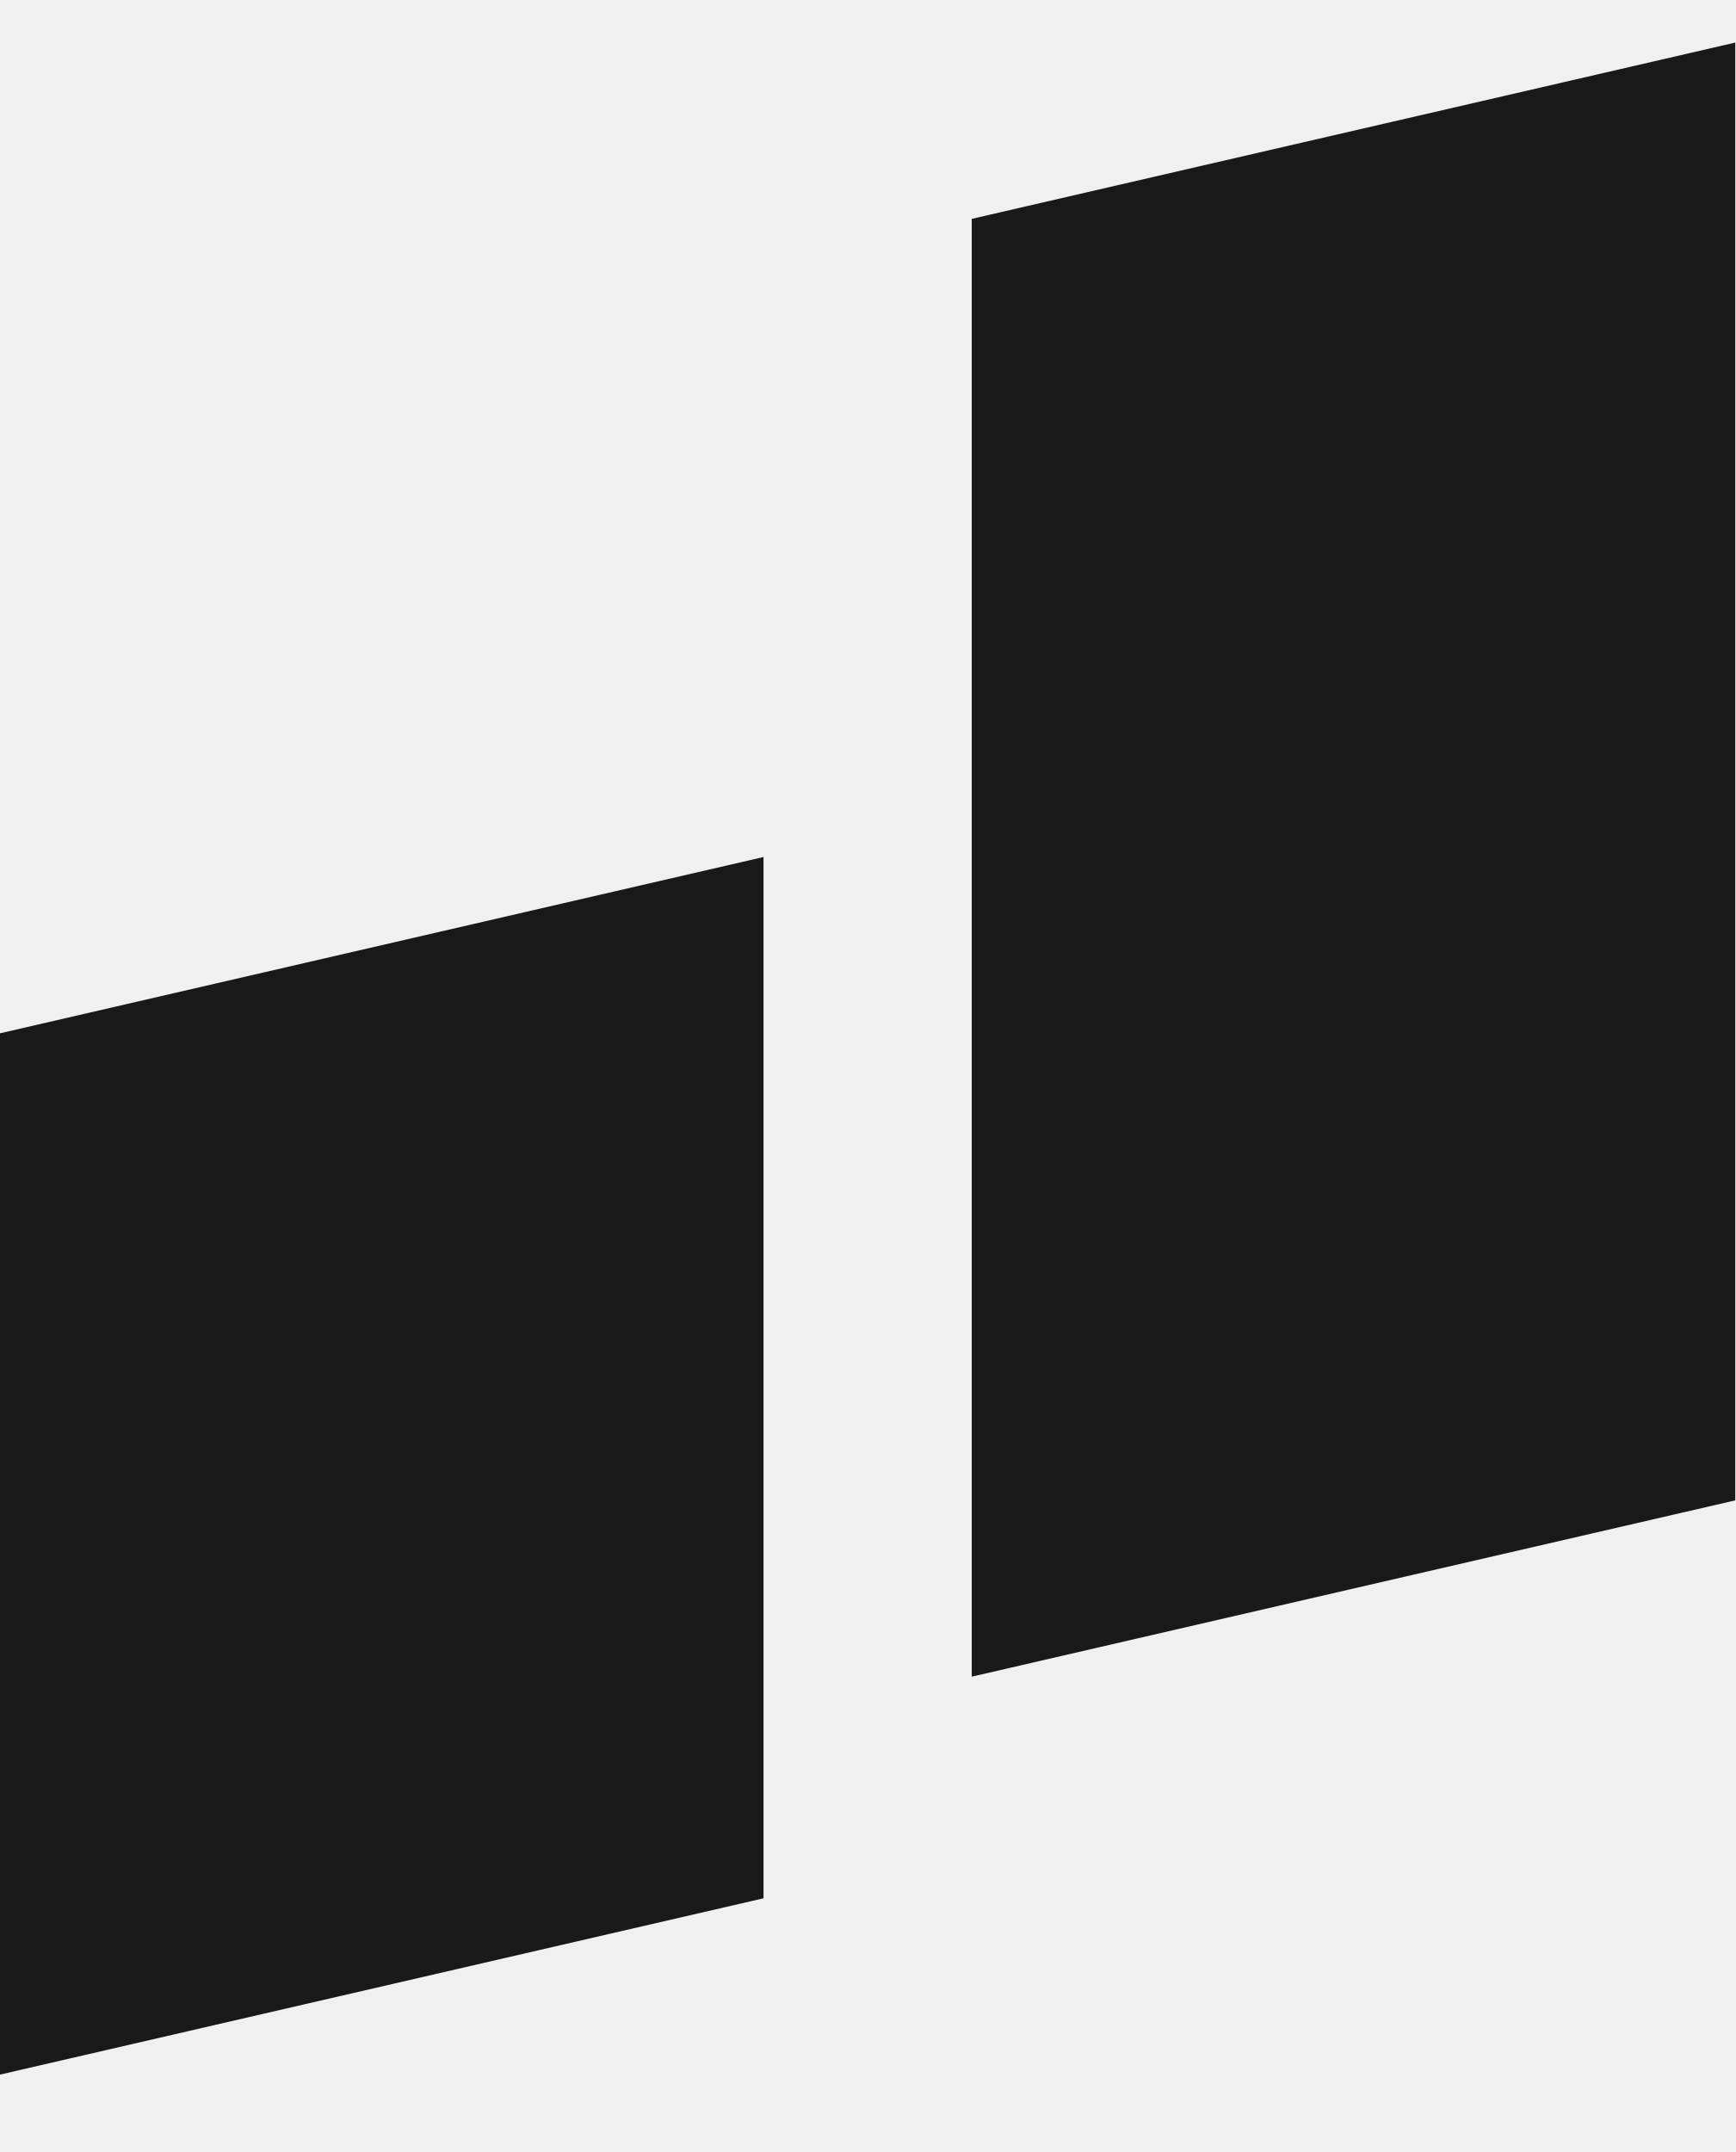
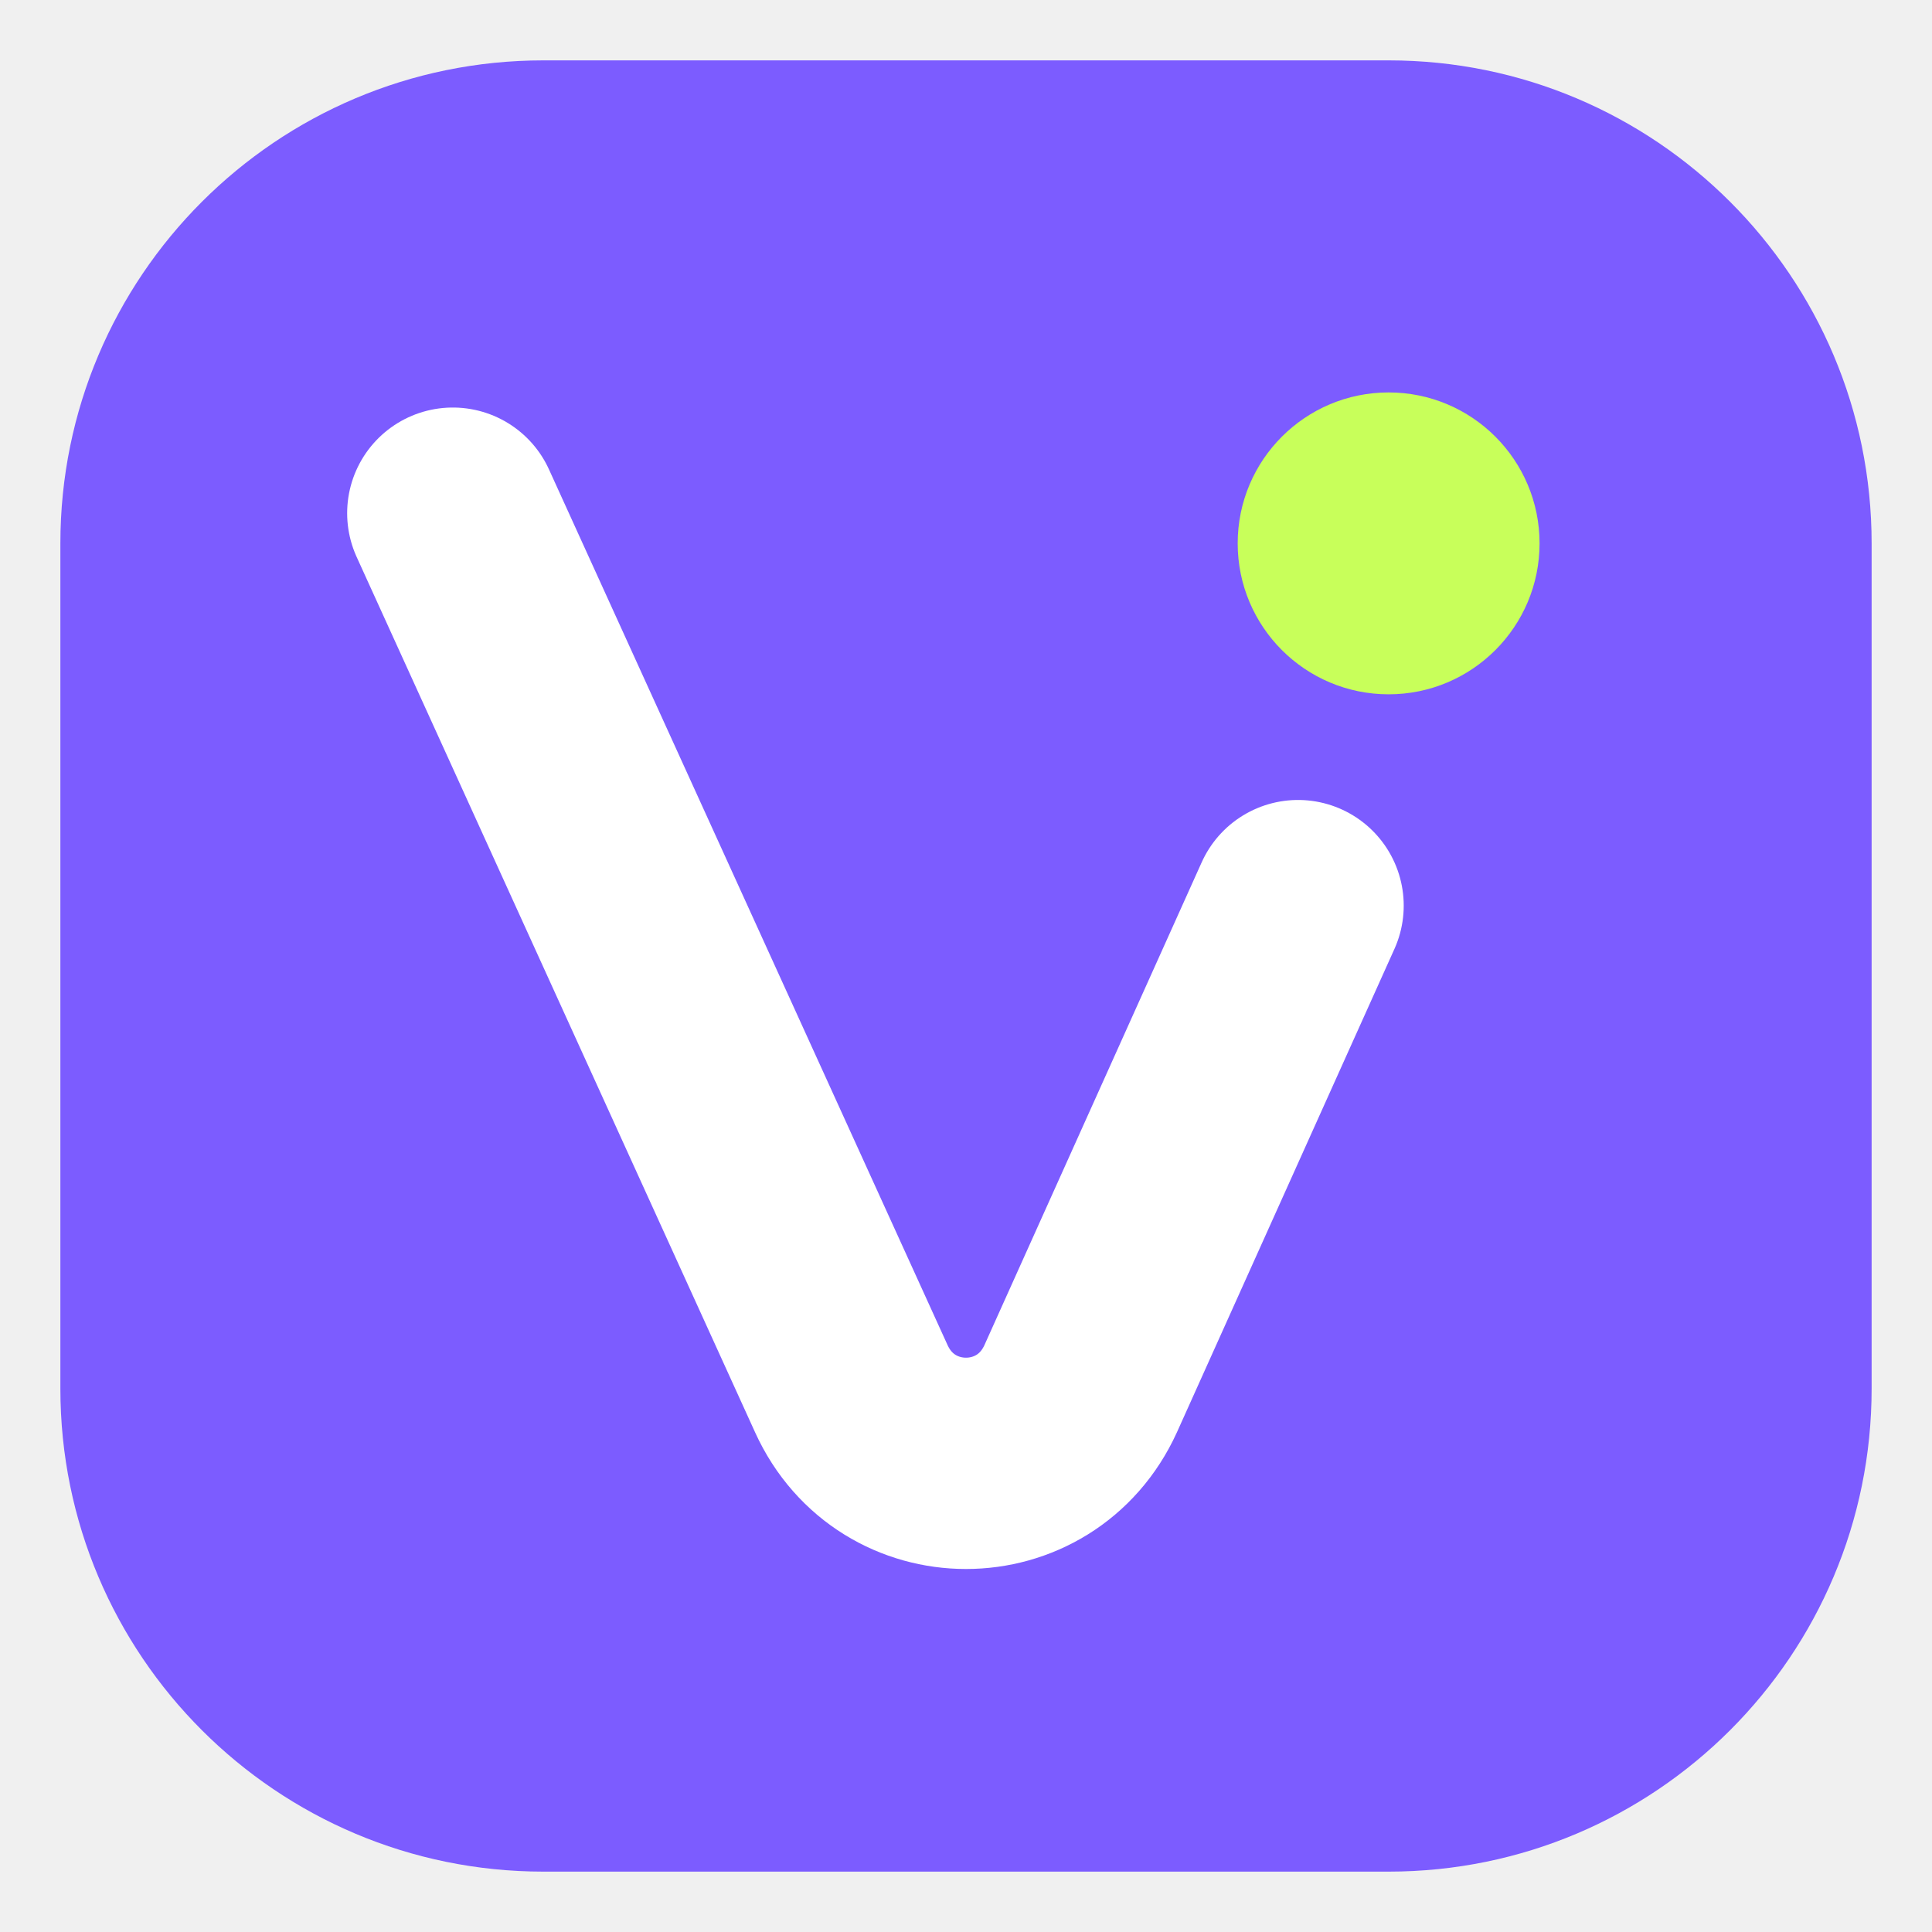
- <svg xmlns="http://www.w3.org/2000/svg" viewBox="0 -1 25 31">
-   <g fill="#181918" transform="translate(0 2.885) skewY(-13)">
-     <rect x="0" y="11" width="11" height="15" />
-     <rect x="14" y="2.5" width="11" height="21" />
-   </g>
+ <svg xmlns="http://www.w3.org/2000/svg" viewBox="0 0 64 64">
+   <rect x="2" y="2" width="60" height="60" rx="16" fill="#7C5CFF" />
+   <path d="M15 17L28.2 46C29.7 49.3 34.3 49.3 35.8 46L43 30" fill="none" stroke="#FFFFFF" stroke-width="7" stroke-linecap="round" stroke-linejoin="round" />
+   <circle cx="46" cy="18" r="5" fill="#C8FF5A" />
</svg>
